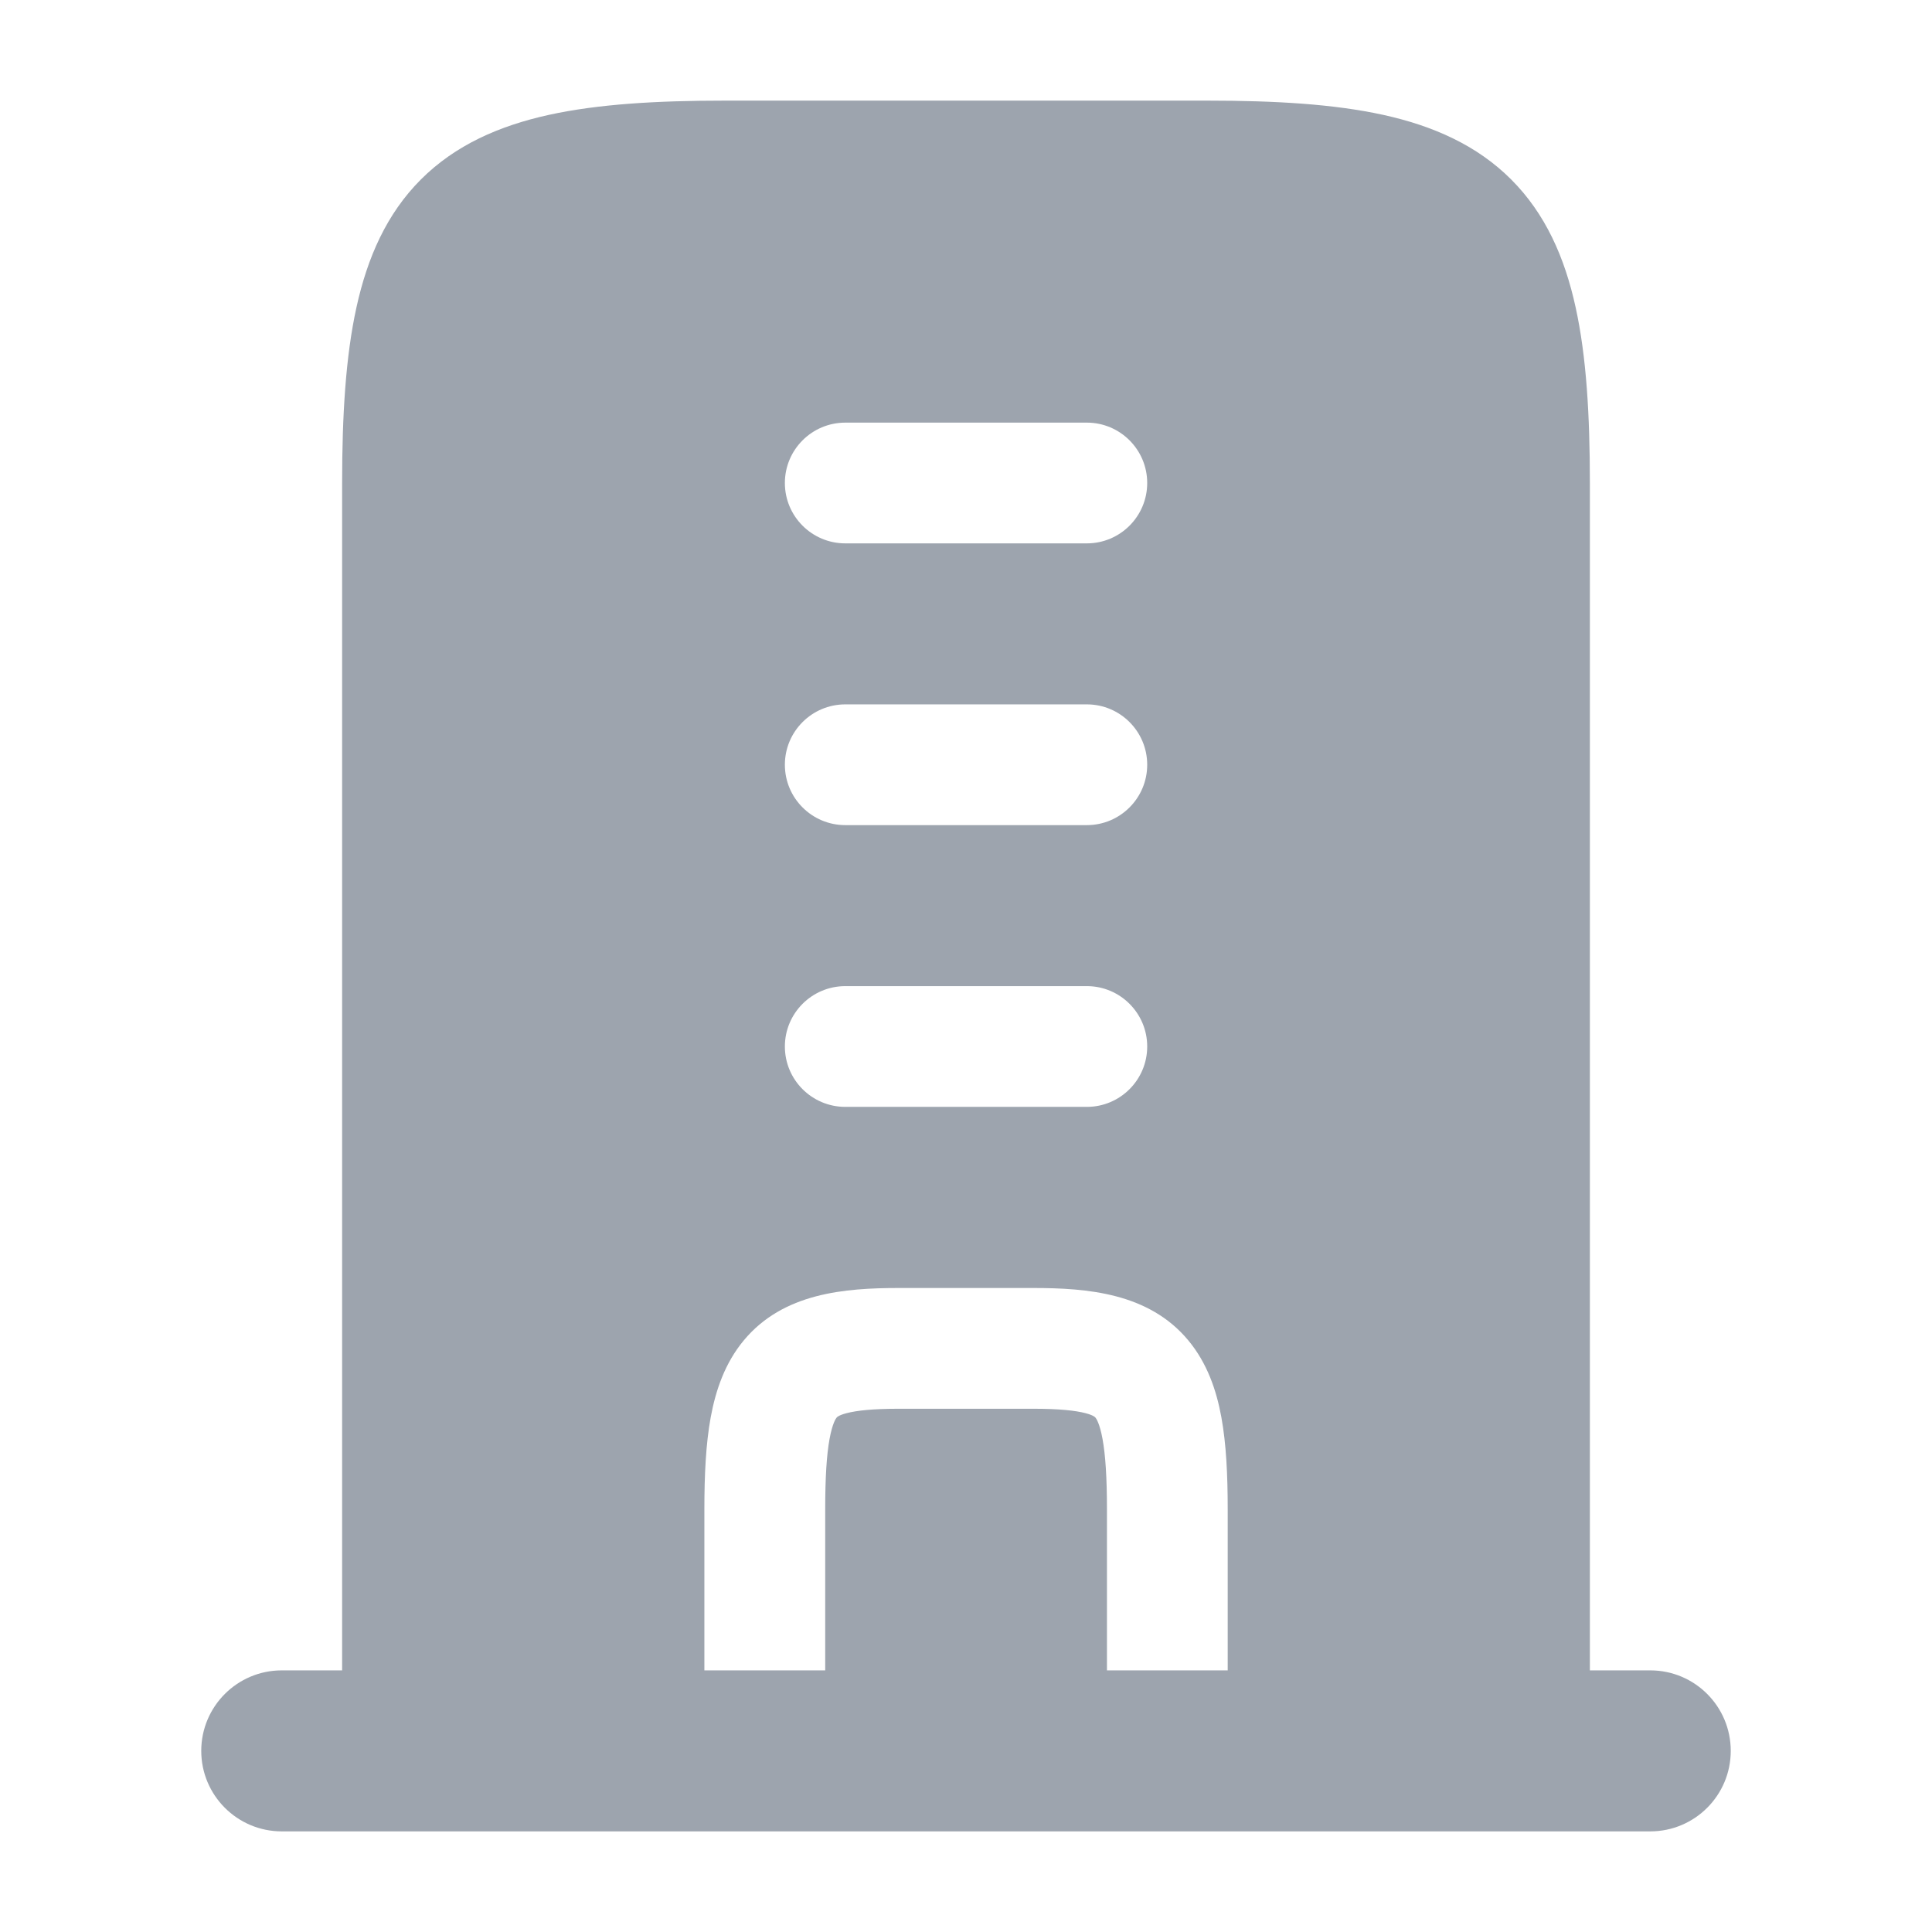
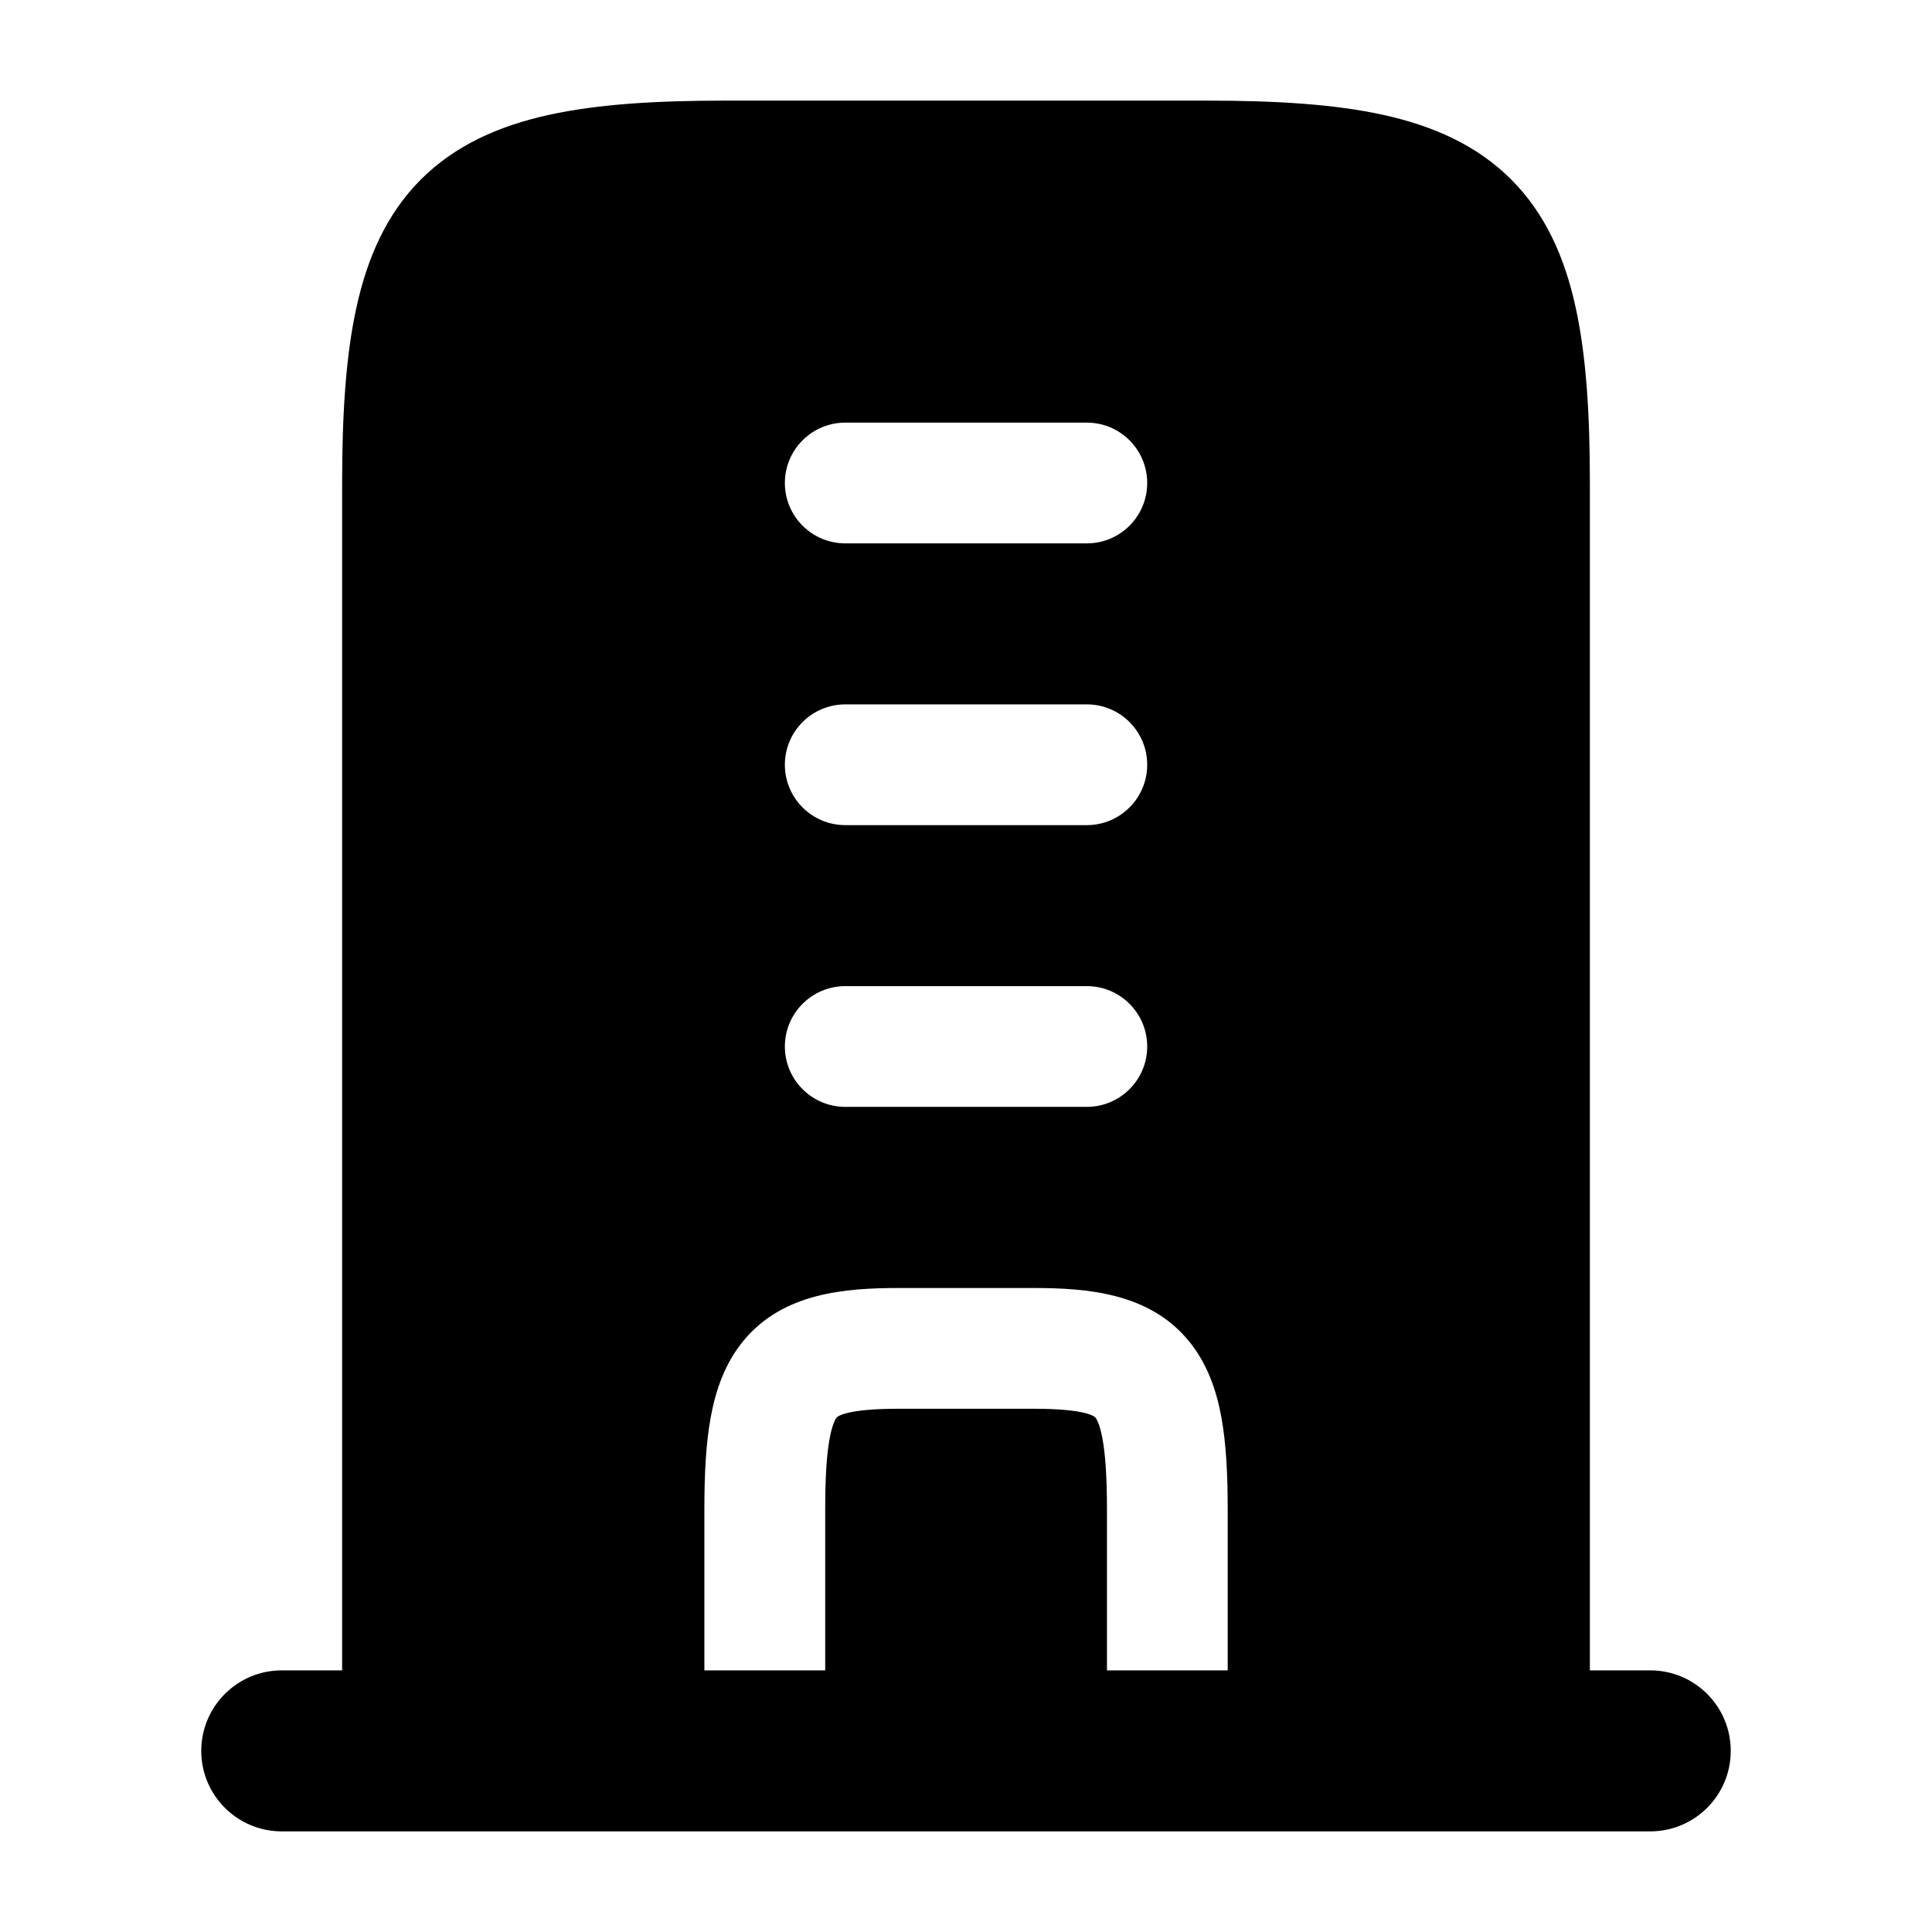
<svg xmlns="http://www.w3.org/2000/svg" width="24" height="24" viewBox="0 0 24 24" fill="none">
-   <path fill-rule="evenodd" clip-rule="evenodd" d="M3.5 20.75C2.948 20.75 2.5 21.198 2.5 21.75C2.5 22.302 2.948 22.75 3.5 22.75H20.5C21.053 22.75 21.5 22.302 21.5 21.75C21.5 21.198 21.053 20.75 20.5 20.75H19.75V6C19.75 5.156 19.707 4.428 19.573 3.818C19.438 3.199 19.198 2.655 18.772 2.229C18.346 1.803 17.801 1.563 17.183 1.427C16.572 1.293 15.844 1.25 15.001 1.25H9C8.157 1.25 7.429 1.293 6.818 1.427C6.2 1.563 5.655 1.803 5.229 2.229C4.803 2.655 4.564 3.199 4.428 3.818C4.294 4.428 4.25 5.156 4.25 6V20.75H3.5ZM8.75 20.75V18.75C8.75 18.323 8.768 17.937 8.829 17.604C8.891 17.27 9.005 16.932 9.241 16.649C9.73 16.062 10.491 16 11.167 16H12.834C13.51 16 14.271 16.062 14.76 16.649C14.996 16.932 15.111 17.27 15.172 17.604C15.233 17.937 15.251 18.323 15.251 18.75V20.75H13.751V18.75C13.751 18.35 13.732 18.072 13.696 17.875C13.66 17.679 13.617 17.62 13.608 17.61C13.604 17.605 13.6 17.601 13.588 17.594C13.574 17.585 13.543 17.57 13.485 17.555C13.358 17.522 13.159 17.5 12.834 17.5H11.167C10.842 17.5 10.643 17.522 10.516 17.555C10.458 17.57 10.427 17.585 10.413 17.594C10.401 17.601 10.396 17.605 10.393 17.61C10.384 17.62 10.341 17.679 10.305 17.875C10.269 18.072 10.251 18.35 10.251 18.75V20.75H8.75ZM10.501 5.25C10.086 5.25 9.75 5.586 9.75 6C9.75 6.414 10.086 6.75 10.501 6.75H13.501C13.915 6.75 14.251 6.414 14.251 6C14.251 5.586 13.915 5.25 13.501 5.25H10.501ZM10.501 8.75C10.086 8.75 9.75 9.086 9.75 9.5C9.75 9.914 10.086 10.25 10.501 10.25H13.501C13.915 10.25 14.251 9.914 14.251 9.5C14.251 9.086 13.915 8.75 13.501 8.75H10.501ZM10.501 12.25C10.086 12.25 9.75 12.586 9.75 13C9.75 13.414 10.086 13.75 10.501 13.75H13.501C13.915 13.75 14.251 13.414 14.251 13C14.251 12.586 13.915 12.25 13.501 12.25H10.501Z" fill="#9DA4AE" />
+   <path fill-rule="evenodd" clip-rule="evenodd" d="M3.5 20.75C2.948 20.75 2.5 21.198 2.5 21.75C2.5 22.302 2.948 22.75 3.5 22.75H20.5C21.053 22.75 21.5 22.302 21.5 21.75C21.5 21.198 21.053 20.75 20.5 20.75H19.75V6C19.75 5.156 19.707 4.428 19.573 3.818C19.438 3.199 19.198 2.655 18.772 2.229C18.346 1.803 17.801 1.563 17.183 1.427C16.572 1.293 15.844 1.25 15.001 1.25H9C8.157 1.25 7.429 1.293 6.818 1.427C6.2 1.563 5.655 1.803 5.229 2.229C4.803 2.655 4.564 3.199 4.428 3.818C4.294 4.428 4.25 5.156 4.25 6V20.75H3.5ZM8.75 20.75V18.75C8.75 18.323 8.768 17.937 8.829 17.604C8.891 17.27 9.005 16.932 9.241 16.649C9.73 16.062 10.491 16 11.167 16H12.834C13.51 16 14.271 16.062 14.76 16.649C14.996 16.932 15.111 17.27 15.172 17.604C15.233 17.937 15.251 18.323 15.251 18.75V20.75H13.751V18.75C13.751 18.35 13.732 18.072 13.696 17.875C13.66 17.679 13.617 17.62 13.608 17.61C13.604 17.605 13.6 17.601 13.588 17.594C13.574 17.585 13.543 17.57 13.485 17.555C13.358 17.522 13.159 17.5 12.834 17.5H11.167C10.842 17.5 10.643 17.522 10.516 17.555C10.458 17.57 10.427 17.585 10.413 17.594C10.401 17.601 10.396 17.605 10.393 17.61C10.384 17.62 10.341 17.679 10.305 17.875C10.269 18.072 10.251 18.35 10.251 18.75V20.75H8.75ZM10.501 5.25C10.086 5.25 9.75 5.586 9.75 6C9.75 6.414 10.086 6.75 10.501 6.75H13.501C13.915 6.75 14.251 6.414 14.251 6C14.251 5.586 13.915 5.25 13.501 5.25H10.501ZM10.501 8.75C10.086 8.75 9.75 9.086 9.75 9.5C9.75 9.914 10.086 10.25 10.501 10.25H13.501C13.915 10.25 14.251 9.914 14.251 9.5C14.251 9.086 13.915 8.75 13.501 8.75H10.501ZM10.501 12.25C10.086 12.25 9.75 12.586 9.75 13C9.75 13.414 10.086 13.75 10.501 13.75H13.501C13.915 13.75 14.251 13.414 14.251 13C14.251 12.586 13.915 12.25 13.501 12.25H10.501Z" fill="currentColor" />
</svg>
